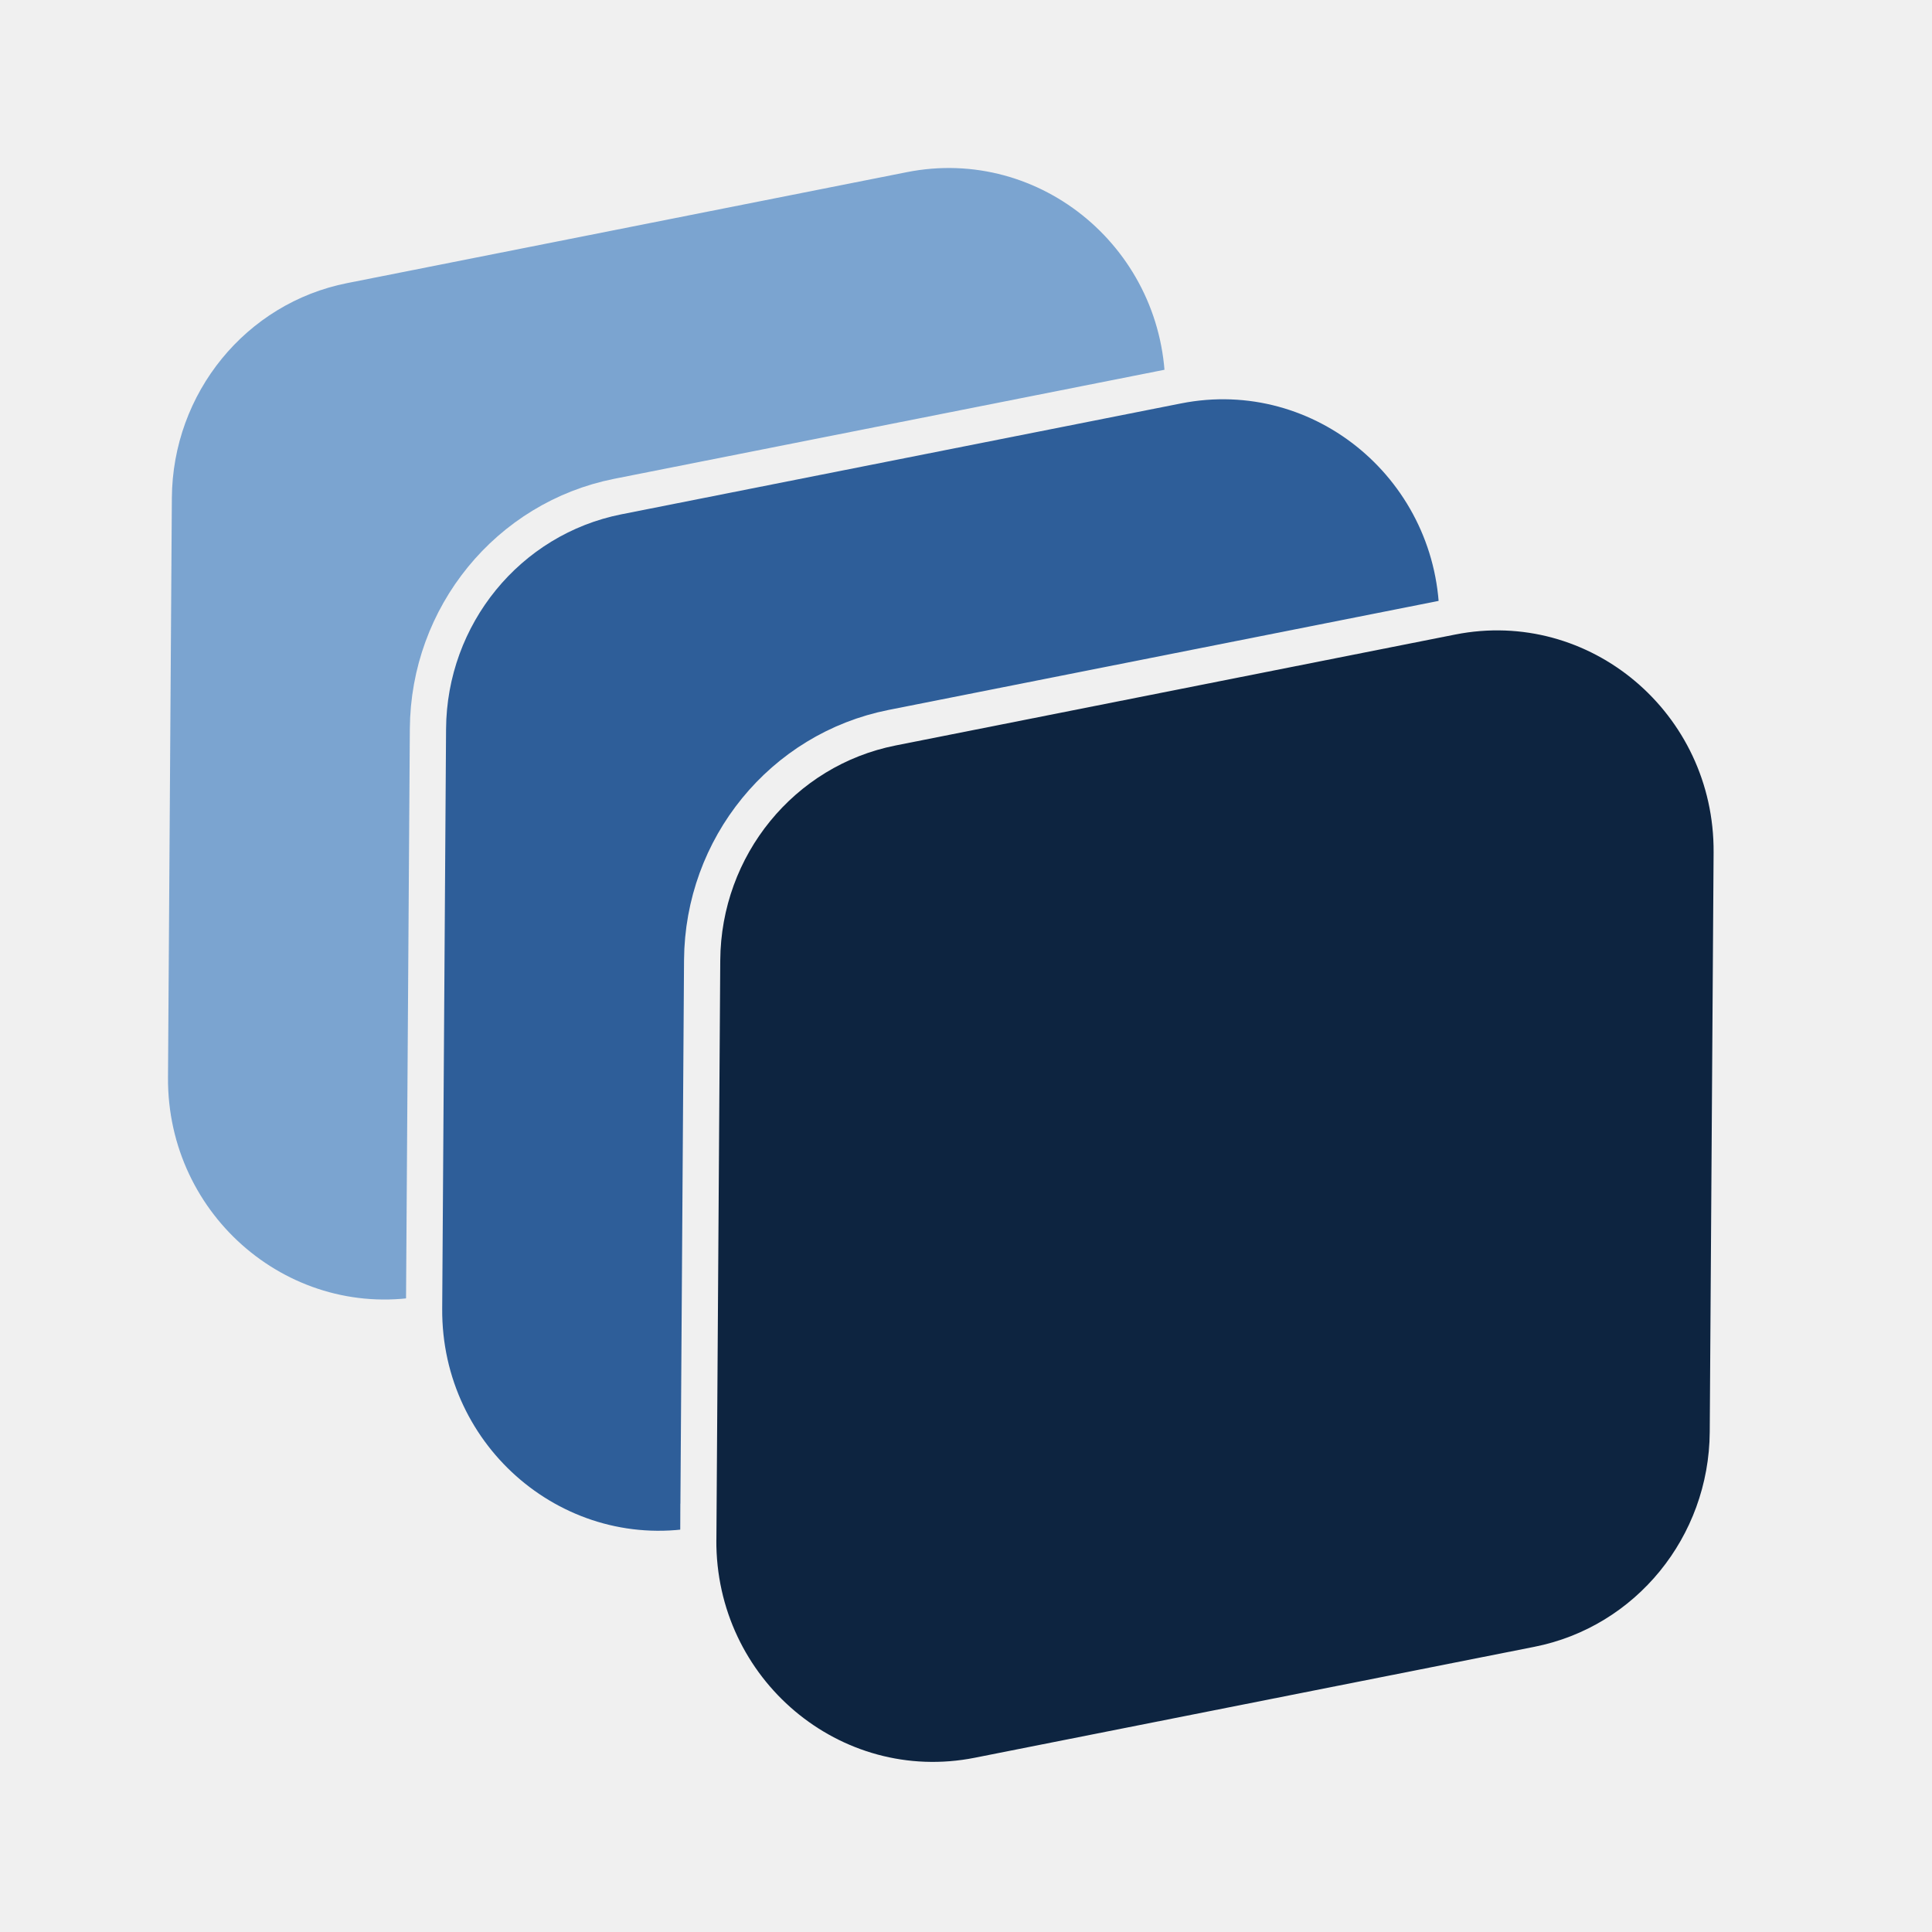
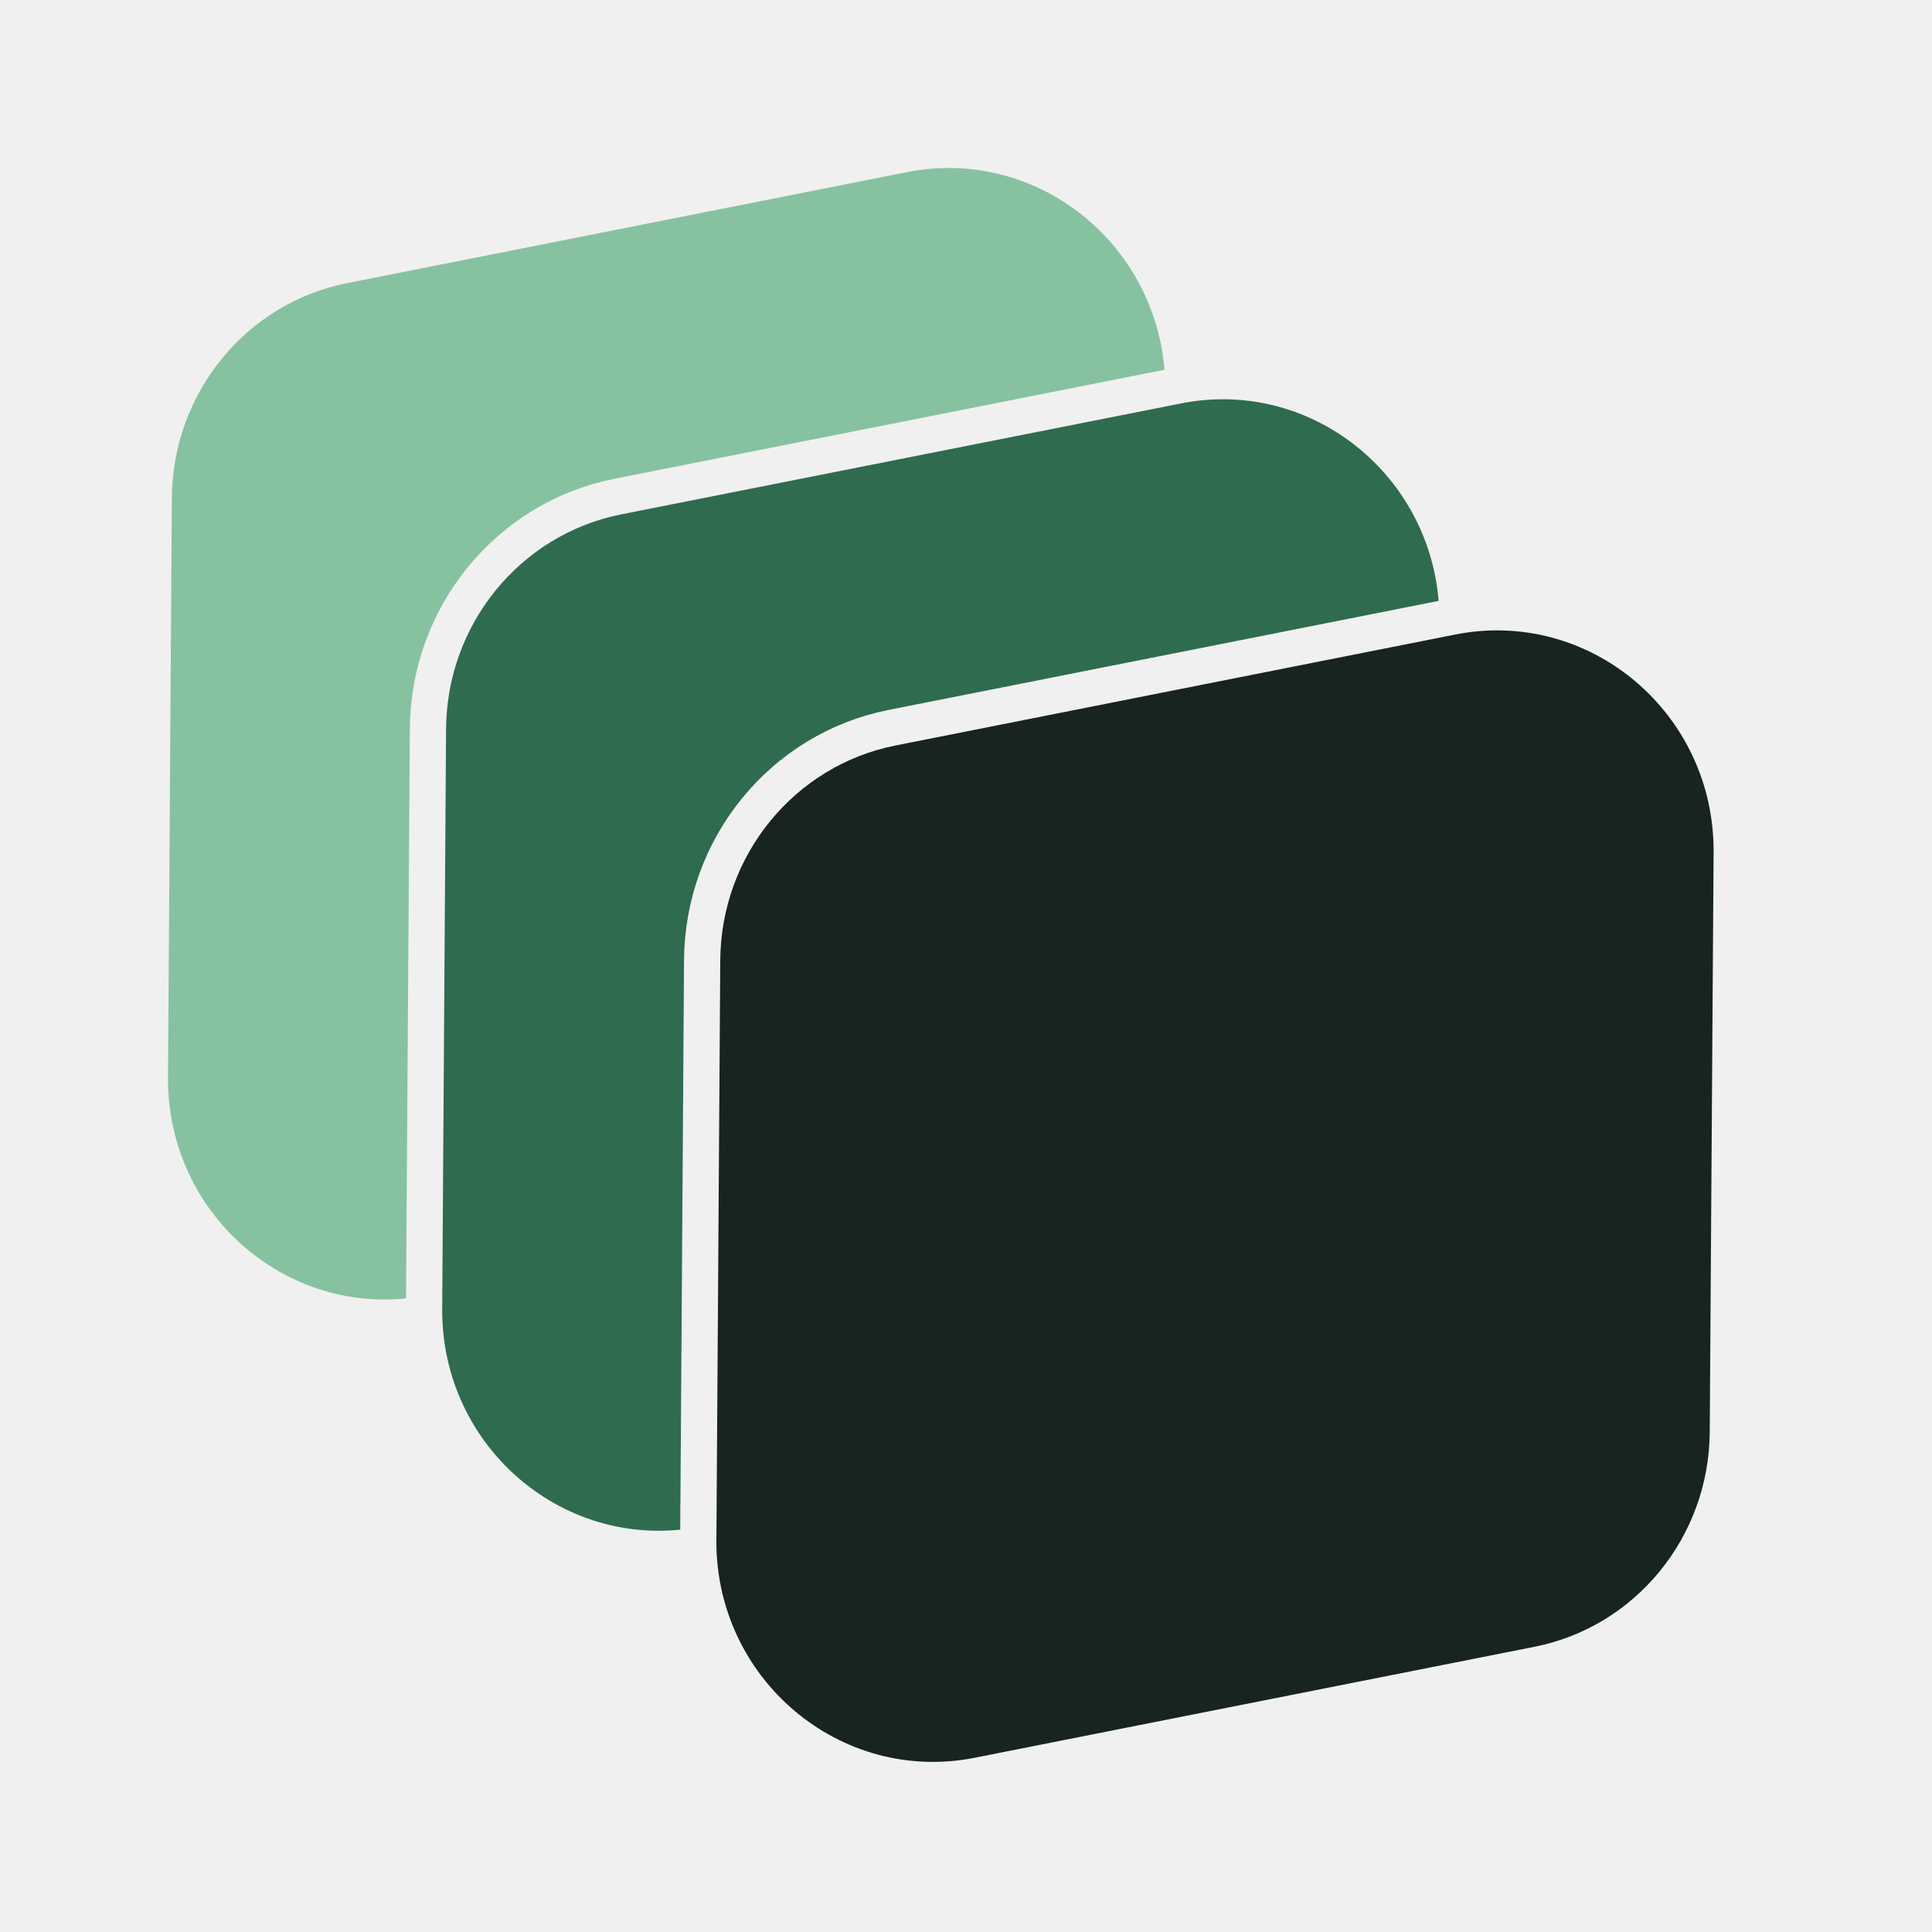
<svg xmlns="http://www.w3.org/2000/svg" width="92" height="92" viewBox="0 0 92 92">
  <g transform="translate(8 8)">
    <defs>
      <mask id="cut0" maskUnits="userSpaceOnUse" x="-2" y="-2" width="38" height="40">
        <rect x="-2" y="-2" width="38" height="40" fill="white" />
        <path d="M5.677 23.617l.08-12C5.77 9.447 7.29 7.586 9.387 7.17l11.587-2.296c2.784-.552 5.368 1.626 5.349 4.51l-.08 12c-.014 2.171-1.533 4.032-3.63 4.448l-11.587 2.297c-2.784.551-5.368-1.627-5.349-4.51z" fill="black" stroke="black" stroke-width="1.5" />
      </mask>
      <mask id="cut1" maskUnits="userSpaceOnUse" x="-2" y="-2" width="38" height="40">
        <rect x="-2" y="-2" width="38" height="40" fill="white" />
        <path d="M11.354 28.404l.08-12c.014-2.172 1.533-4.032 3.63-4.448l11.587-2.297c2.784-.552 5.368 1.627 5.349 4.51l-.08 12c-.014 2.172-1.533 4.033-3.63 4.448l-11.587 2.297c-2.784.552-5.368-1.627-5.35-4.51z" fill="black" stroke="black" stroke-width="1.5" />
      </mask>
    </defs>
    <g transform="scale(2.3)">
-       <path d="M0 18.83L.08 6.832C.094 4.66 1.613 2.798 3.71 2.383L15.297.086c2.784-.552 5.368 1.627 5.35 4.51l-.08 12c-.015 2.171-1.534 4.032-3.631 4.448L5.349 23.341C2.565 23.893-.019 21.714 0 18.83z" fill="#7BA4D0" mask="url(#cut0)" />
-       <path d="M5.677 23.617l.08-12C5.77 9.447 7.29 7.586 9.387 7.17l11.587-2.296c2.784-.552 5.368 1.626 5.349 4.51l-.08 12c-.014 2.171-1.533 4.032-3.63 4.448l-11.587 2.297c-2.784.551-5.368-1.627-5.349-4.51z" fill="#2E5E99" mask="url(#cut1)" />
-       <path d="M11.354 28.404l.08-12c.014-2.172 1.533-4.032 3.63-4.448l11.587-2.297c2.784-.552 5.368 1.627 5.349 4.51l-.08 12c-.014 2.172-1.533 4.033-3.63 4.448l-11.587 2.297c-2.784.552-5.368-1.627-5.35-4.51z" fill="#0D2440" />
+       <path d="M0 18.83L.08 6.832C.094 4.66 1.613 2.798 3.71 2.383L15.297.086c2.784-.552 5.368 1.627 5.35 4.51l-.08 12c-.015 2.171-1.534 4.032-3.631 4.448L5.349 23.341C2.565 23.893-.019 21.714 0 18.83z" fill="#86C2A0" mask="url(#cut0)" />
+       <path d="M5.677 23.617l.08-12C5.77 9.447 7.29 7.586 9.387 7.17l11.587-2.296c2.784-.552 5.368 1.626 5.349 4.51l-.08 12c-.014 2.171-1.533 4.032-3.63 4.448l-11.587 2.297c-2.784.551-5.368-1.627-5.349-4.51z" fill="#2F6B4F" mask="url(#cut1)" />
+       <path d="M11.354 28.404l.08-12c.014-2.172 1.533-4.032 3.63-4.448l11.587-2.297c2.784-.552 5.368 1.627 5.349 4.51l-.08 12c-.014 2.172-1.533 4.033-3.63 4.448l-11.587 2.297c-2.784.552-5.368-1.627-5.35-4.51z" fill="#17241F" />
    </g>
  </g>
</svg>
